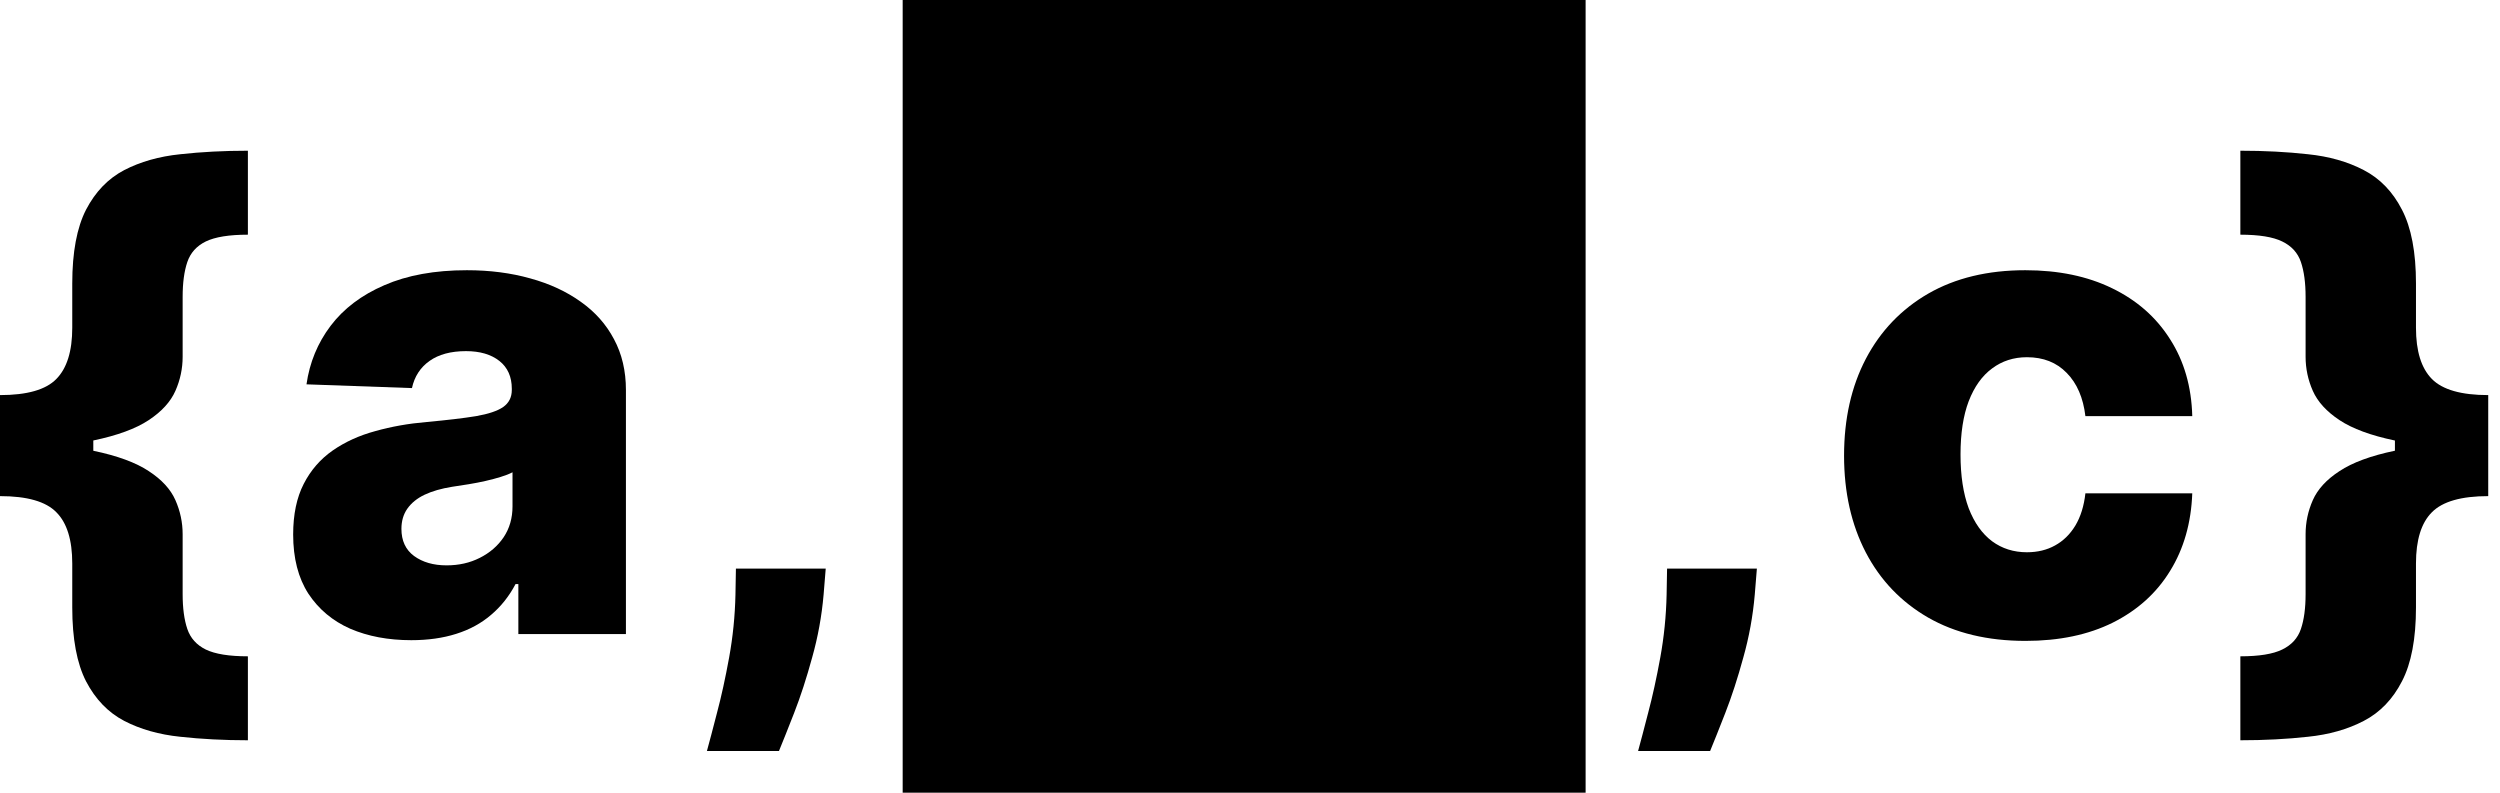
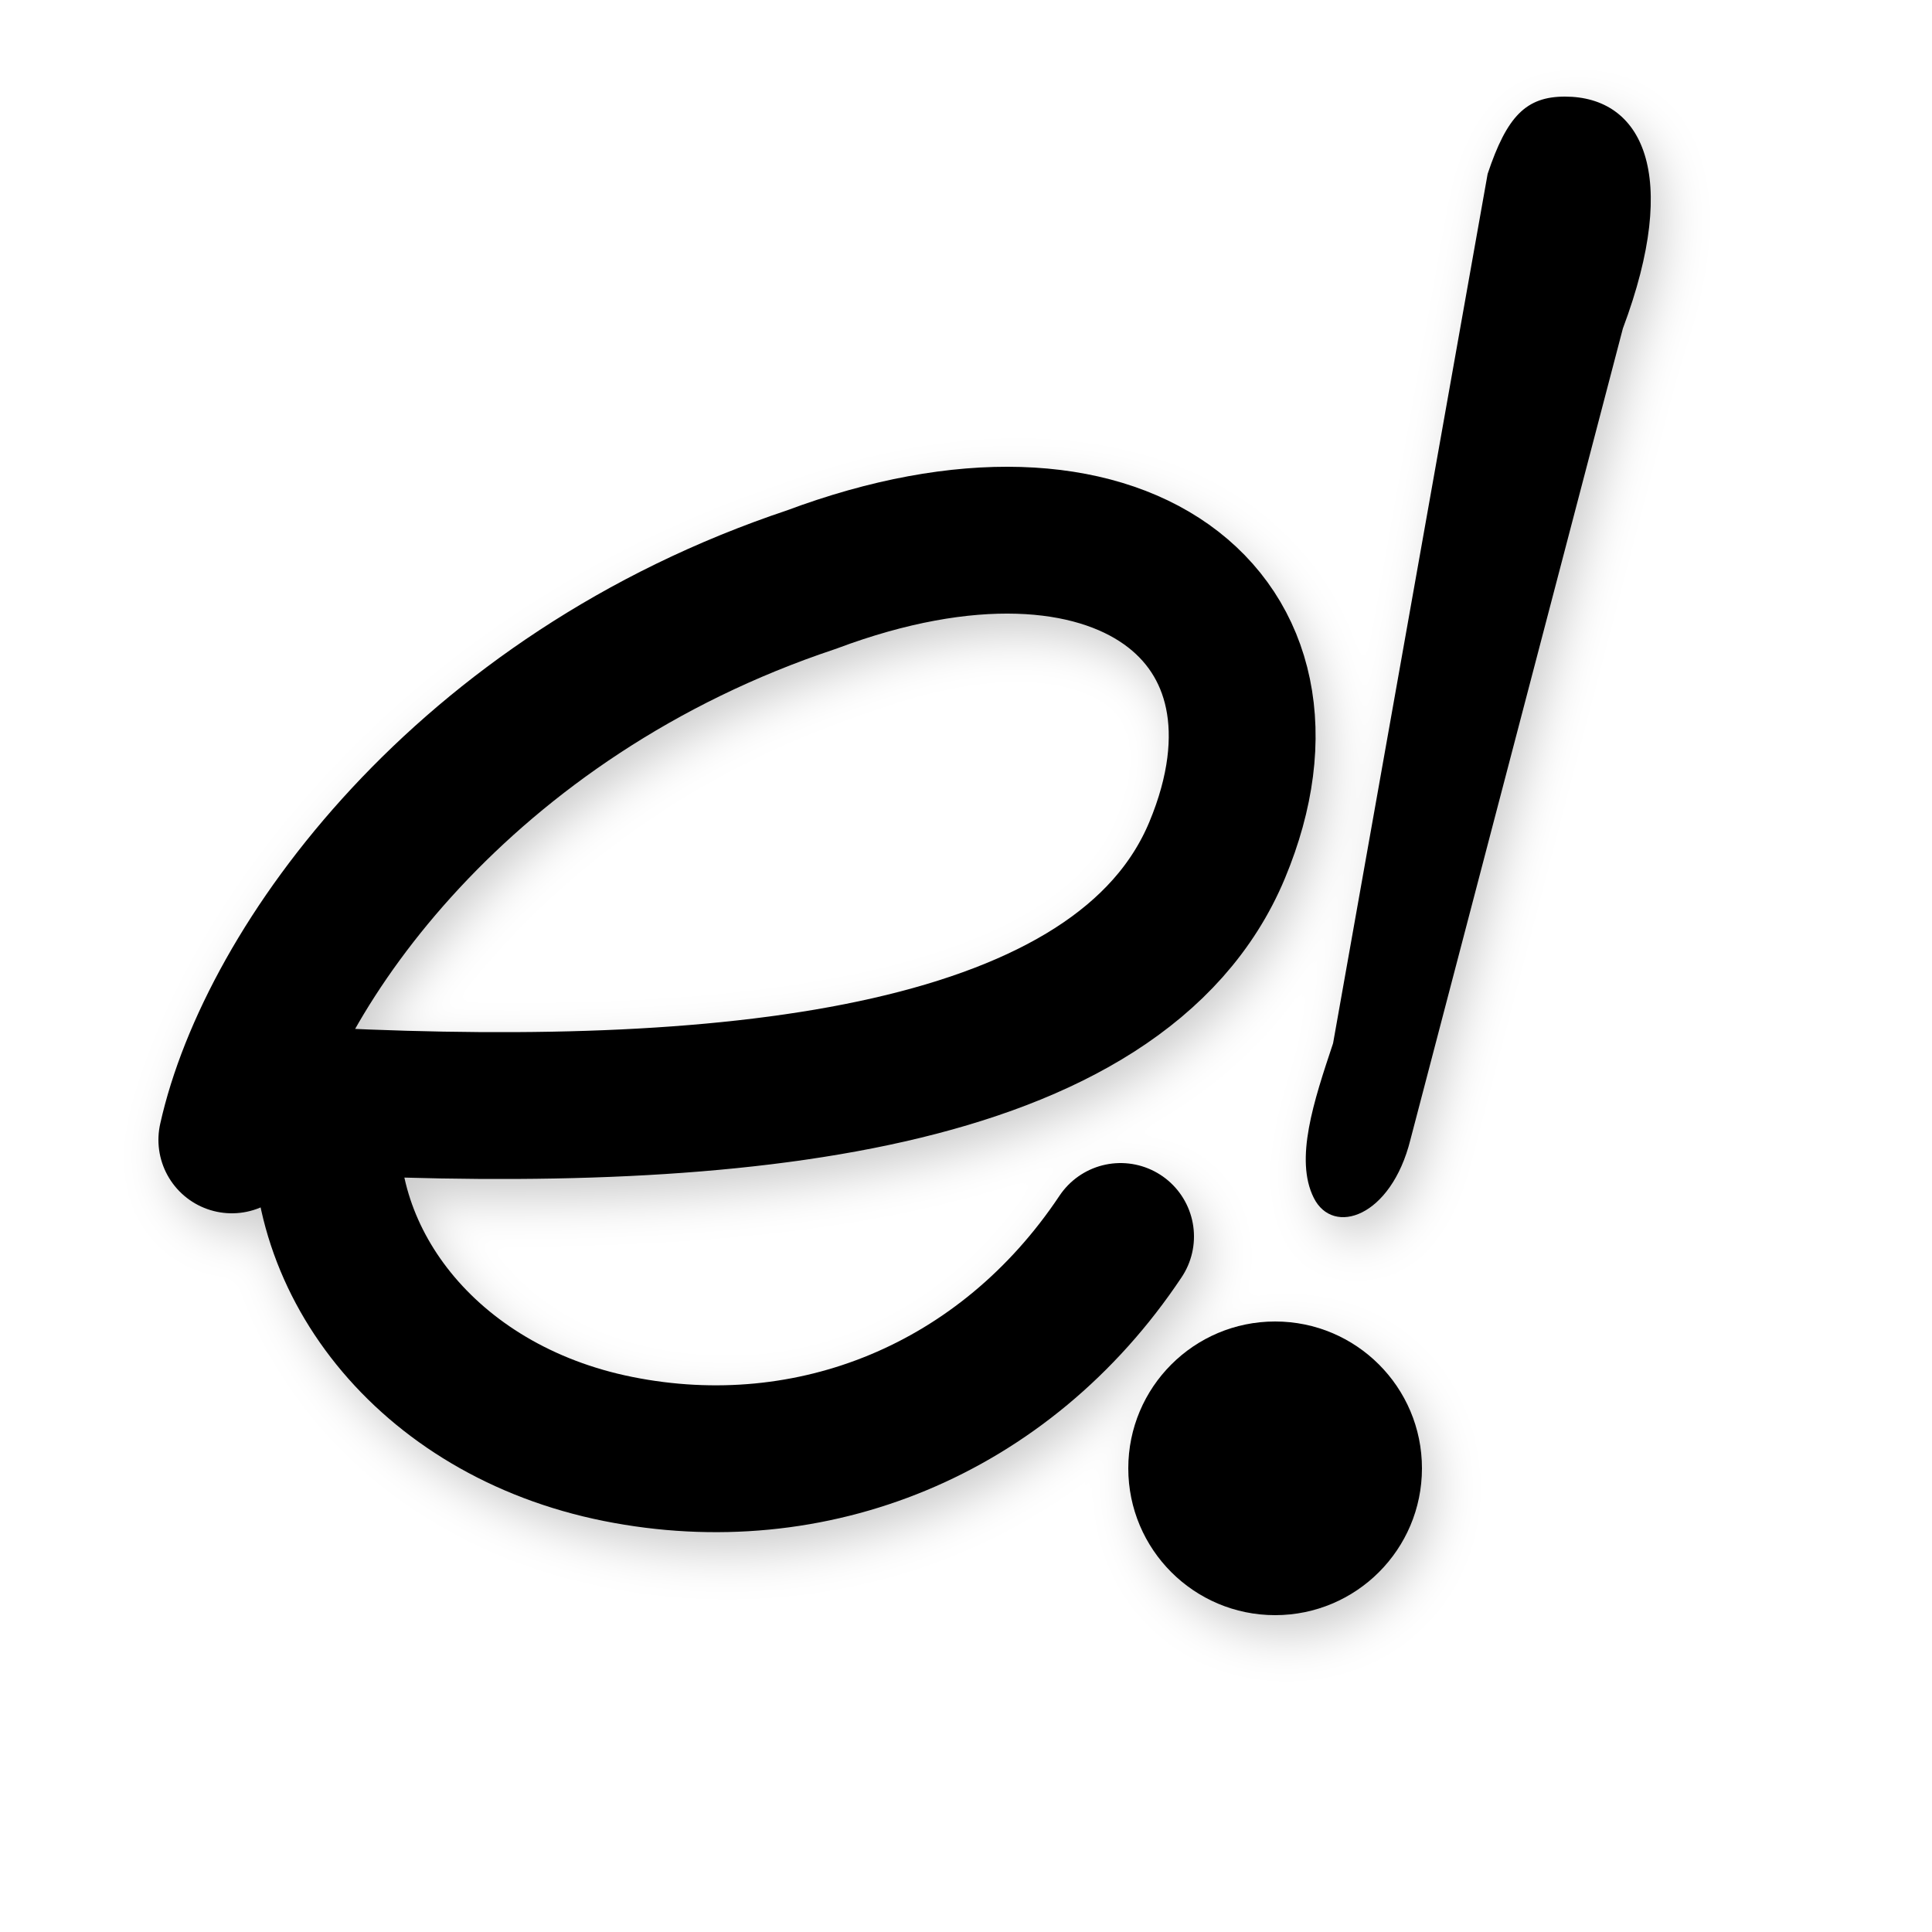
- <svg xmlns="http://www.w3.org/2000/svg" width="205" height="65" viewBox="0 0 205 65" fill="currentColor">
-   <path d="M0 36.732V32.398C2.224 32.398 3.765 31.957 4.621 31.075C5.491 30.193 5.925 28.793 5.925 26.876V23.251C5.925 20.682 6.303 18.662 7.057 17.192C7.824 15.722 8.866 14.641 10.182 13.951C11.512 13.261 13.046 12.826 14.785 12.647C16.523 12.455 18.371 12.359 20.327 12.359V19.244C18.793 19.244 17.642 19.429 16.875 19.8C16.121 20.171 15.616 20.733 15.36 21.487C15.104 22.241 14.977 23.194 14.977 24.345V29.254C14.977 30.225 14.778 31.158 14.382 32.053C13.986 32.948 13.257 33.747 12.196 34.45C11.135 35.153 9.62 35.709 7.651 36.119C5.695 36.528 3.145 36.732 0 36.732ZM20.327 60.702C18.371 60.702 16.523 60.606 14.785 60.415C13.046 60.236 11.512 59.801 10.182 59.111C8.866 58.42 7.824 57.34 7.057 55.87C6.303 54.4 5.925 52.38 5.925 49.81V46.205C5.925 44.275 5.491 42.875 4.621 42.006C3.765 41.124 2.224 40.682 0 40.682V36.33C3.145 36.33 5.695 36.541 7.651 36.962C9.62 37.371 11.135 37.928 12.196 38.631C13.257 39.321 13.986 40.114 14.382 41.008C14.778 41.903 14.977 42.837 14.977 43.808V48.717C14.977 49.868 15.104 50.82 15.36 51.575C15.616 52.329 16.121 52.891 16.875 53.262C17.642 53.633 18.793 53.818 20.327 53.818V60.702ZM0 40.682V32.398H7.651V40.682H0Z" fill="currentColor" />
-   <path d="M33.723 52.495C31.843 52.495 30.175 52.182 28.718 51.555C27.273 50.916 26.129 49.957 25.285 48.679C24.454 47.388 24.039 45.771 24.039 43.827C24.039 42.191 24.326 40.81 24.902 39.685C25.477 38.56 26.27 37.646 27.279 36.943C28.289 36.24 29.453 35.709 30.77 35.352C32.086 34.981 33.492 34.731 34.988 34.604C36.663 34.45 38.012 34.291 39.034 34.124C40.057 33.945 40.799 33.696 41.259 33.376C41.732 33.044 41.968 32.577 41.968 31.977V31.881C41.968 30.896 41.63 30.136 40.952 29.599C40.274 29.062 39.36 28.793 38.21 28.793C36.97 28.793 35.973 29.062 35.218 29.599C34.464 30.136 33.985 30.877 33.78 31.823L25.132 31.516C25.387 29.727 26.046 28.129 27.107 26.722C28.181 25.303 29.651 24.191 31.517 23.386C33.397 22.567 35.653 22.158 38.286 22.158C40.166 22.158 41.898 22.382 43.483 22.829C45.069 23.264 46.449 23.903 47.625 24.747C48.801 25.578 49.709 26.601 50.348 27.815C51 29.03 51.326 30.417 51.326 31.977V51.996H42.505V47.893H42.275C41.751 48.89 41.08 49.734 40.262 50.424C39.456 51.114 38.504 51.632 37.404 51.977C36.318 52.322 35.09 52.495 33.723 52.495ZM36.618 46.359C37.628 46.359 38.536 46.154 39.341 45.745C40.159 45.336 40.811 44.773 41.297 44.057C41.783 43.329 42.026 42.485 42.026 41.526V38.727C41.757 38.867 41.431 38.995 41.048 39.11C40.677 39.225 40.268 39.334 39.821 39.436C39.373 39.538 38.913 39.628 38.44 39.705C37.967 39.781 37.513 39.852 37.078 39.916C36.196 40.056 35.442 40.273 34.816 40.568C34.202 40.861 33.729 41.245 33.397 41.718C33.077 42.178 32.917 42.728 32.917 43.367C32.917 44.339 33.262 45.08 33.953 45.592C34.656 46.103 35.544 46.359 36.618 46.359Z" fill="currentColor" />
-   <path d="M67.709 46.627L67.536 48.756C67.383 50.52 67.07 52.239 66.597 53.914C66.136 55.602 65.644 57.117 65.12 58.459C64.596 59.801 64.18 60.843 63.874 61.584H57.967C58.172 60.843 58.447 59.801 58.792 58.459C59.15 57.117 59.482 55.602 59.789 53.914C60.096 52.227 60.269 50.514 60.307 48.775L60.345 46.627H67.709Z" fill="currentColor" />
-   <path d="M86.192 51.996V12.724H95.57V27.585H95.761C96.145 26.69 96.688 25.827 97.391 24.997C98.107 24.166 99.015 23.488 100.114 22.964C101.227 22.427 102.556 22.158 104.103 22.158C106.148 22.158 108.06 22.695 109.837 23.769C111.626 24.843 113.071 26.499 114.171 28.736C115.27 30.973 115.82 33.824 115.82 37.288C115.82 40.625 115.289 43.418 114.228 45.668C113.18 47.918 111.761 49.606 109.971 50.731C108.194 51.856 106.219 52.418 104.045 52.418C102.563 52.418 101.278 52.175 100.191 51.69C99.104 51.204 98.19 50.565 97.449 49.772C96.72 48.979 96.158 48.129 95.761 47.222H95.474V51.996H86.192ZM95.378 37.269C95.378 38.854 95.589 40.235 96.011 41.411C96.445 42.587 97.065 43.501 97.871 44.153C98.689 44.793 99.667 45.112 100.805 45.112C101.955 45.112 102.933 44.793 103.739 44.153C104.544 43.501 105.151 42.587 105.56 41.411C105.982 40.235 106.193 38.854 106.193 37.269C106.193 35.684 105.982 34.31 105.56 33.146C105.151 31.983 104.544 31.082 103.739 30.442C102.946 29.803 101.968 29.484 100.805 29.484C99.654 29.484 98.676 29.797 97.871 30.423C97.065 31.05 96.445 31.945 96.011 33.108C95.589 34.271 95.378 35.658 95.378 37.269Z" fill="currentColor" />
-   <path d="M144.064 46.627L143.891 48.756C143.738 50.52 143.425 52.239 142.952 53.914C142.492 55.602 141.999 57.117 141.475 58.459C140.951 59.801 140.536 60.843 140.229 61.584H134.323C134.527 60.843 134.802 59.801 135.147 58.459C135.505 57.117 135.837 55.602 136.144 53.914C136.451 52.227 136.624 50.514 136.662 48.775L136.7 46.627H144.064Z" fill="currentColor" />
-   <path d="M166.094 52.553C162.987 52.553 160.322 51.913 158.097 50.635C155.886 49.356 154.186 47.58 152.997 45.304C151.808 43.016 151.213 40.369 151.213 37.365C151.213 34.348 151.808 31.702 152.997 29.426C154.198 27.138 155.905 25.354 158.117 24.076C160.341 22.798 162.994 22.158 166.075 22.158C168.798 22.158 171.169 22.651 173.189 23.635C175.222 24.619 176.807 26.013 177.945 27.815C179.095 29.605 179.703 31.708 179.766 34.124H171.003C170.824 32.616 170.313 31.433 169.469 30.577C168.638 29.72 167.551 29.292 166.209 29.292C165.122 29.292 164.17 29.599 163.352 30.212C162.534 30.813 161.894 31.708 161.434 32.897C160.987 34.073 160.763 35.531 160.763 37.269C160.763 39.008 160.987 40.478 161.434 41.68C161.894 42.869 162.534 43.77 163.352 44.383C164.17 44.984 165.122 45.285 166.209 45.285C167.078 45.285 167.845 45.099 168.51 44.729C169.188 44.358 169.744 43.815 170.178 43.099C170.613 42.37 170.888 41.488 171.003 40.452H179.766C179.677 42.881 179.07 45.004 177.945 46.819C176.833 48.634 175.266 50.047 173.247 51.057C171.239 52.054 168.855 52.553 166.094 52.553Z" fill="currentColor" />
-   <path d="M204.035 36.33V40.682C201.824 40.682 200.283 41.124 199.414 42.006C198.544 42.875 198.11 44.275 198.11 46.205V49.81C198.11 52.38 197.726 54.4 196.959 55.87C196.205 57.34 195.163 58.42 193.834 59.111C192.517 59.801 190.989 60.236 189.25 60.415C187.525 60.606 185.677 60.702 183.709 60.702V53.818C185.243 53.818 186.387 53.633 187.141 53.262C187.908 52.891 188.419 52.329 188.675 51.575C188.931 50.82 189.059 49.868 189.059 48.717V43.808C189.059 42.837 189.257 41.903 189.653 41.008C190.049 40.114 190.778 39.321 191.839 38.631C192.9 37.928 194.409 37.371 196.365 36.962C198.334 36.541 200.89 36.33 204.035 36.33ZM183.709 12.359C185.677 12.359 187.525 12.455 189.25 12.647C190.989 12.826 192.517 13.261 193.834 13.951C195.163 14.641 196.205 15.722 196.959 17.192C197.726 18.662 198.11 20.682 198.11 23.251V26.876C198.11 28.793 198.544 30.193 199.414 31.075C200.283 31.957 201.824 32.398 204.035 32.398V36.732C200.89 36.732 198.334 36.528 196.365 36.119C194.409 35.709 192.9 35.153 191.839 34.45C190.778 33.747 190.049 32.948 189.653 32.053C189.257 31.158 189.059 30.225 189.059 29.254V24.345C189.059 23.194 188.931 22.241 188.675 21.487C188.419 20.733 187.908 20.171 187.141 19.8C186.387 19.429 185.243 19.244 183.709 19.244V12.359ZM204.035 32.398V40.682H196.384V32.398H204.035Z" fill="currentColor" />
-   <path d="M127.02 3V62H77.019V3H127.02Z" stroke="currentColor" stroke-width="6" />
+ <svg xmlns="http://www.w3.org/2000/svg" viewBox="0 0 500 500" width="100%" height="100%">
+   <defs>
+     <filter id="shadow" x="-20%" y="-20%" width="150%" height="150%">
+       <feDropShadow dx="3" dy="5" stdDeviation="6" flood-color="#000000" flood-opacity="0.2" />
+     </filter>
+   </defs>
+   <g filter="url(#shadow)">
+     <path d="M 60 295               C 70 250, 120 180, 210 150               C 290 120, 340 160, 315 220               C 290 280, 190 290, 85 285               C 80 325, 110 365, 160 375               C 210 385, 260 365, 290 320" fill="none" stroke="#000000" stroke-width="38" stroke-linecap="round" stroke-linejoin="round" />
+     <path d="M 405 25               C 425 25, 435 45, 420 85               L 365 295               C 360 315, 345 320, 340 310               C 335 300, 340 285, 345 270               L 385 45               C 390 30, 395 25, 405 25 Z" fill="#000000" />
+     <circle cx="330" cy="380" r="38" fill="#000000" />
+   </g>
</svg>
